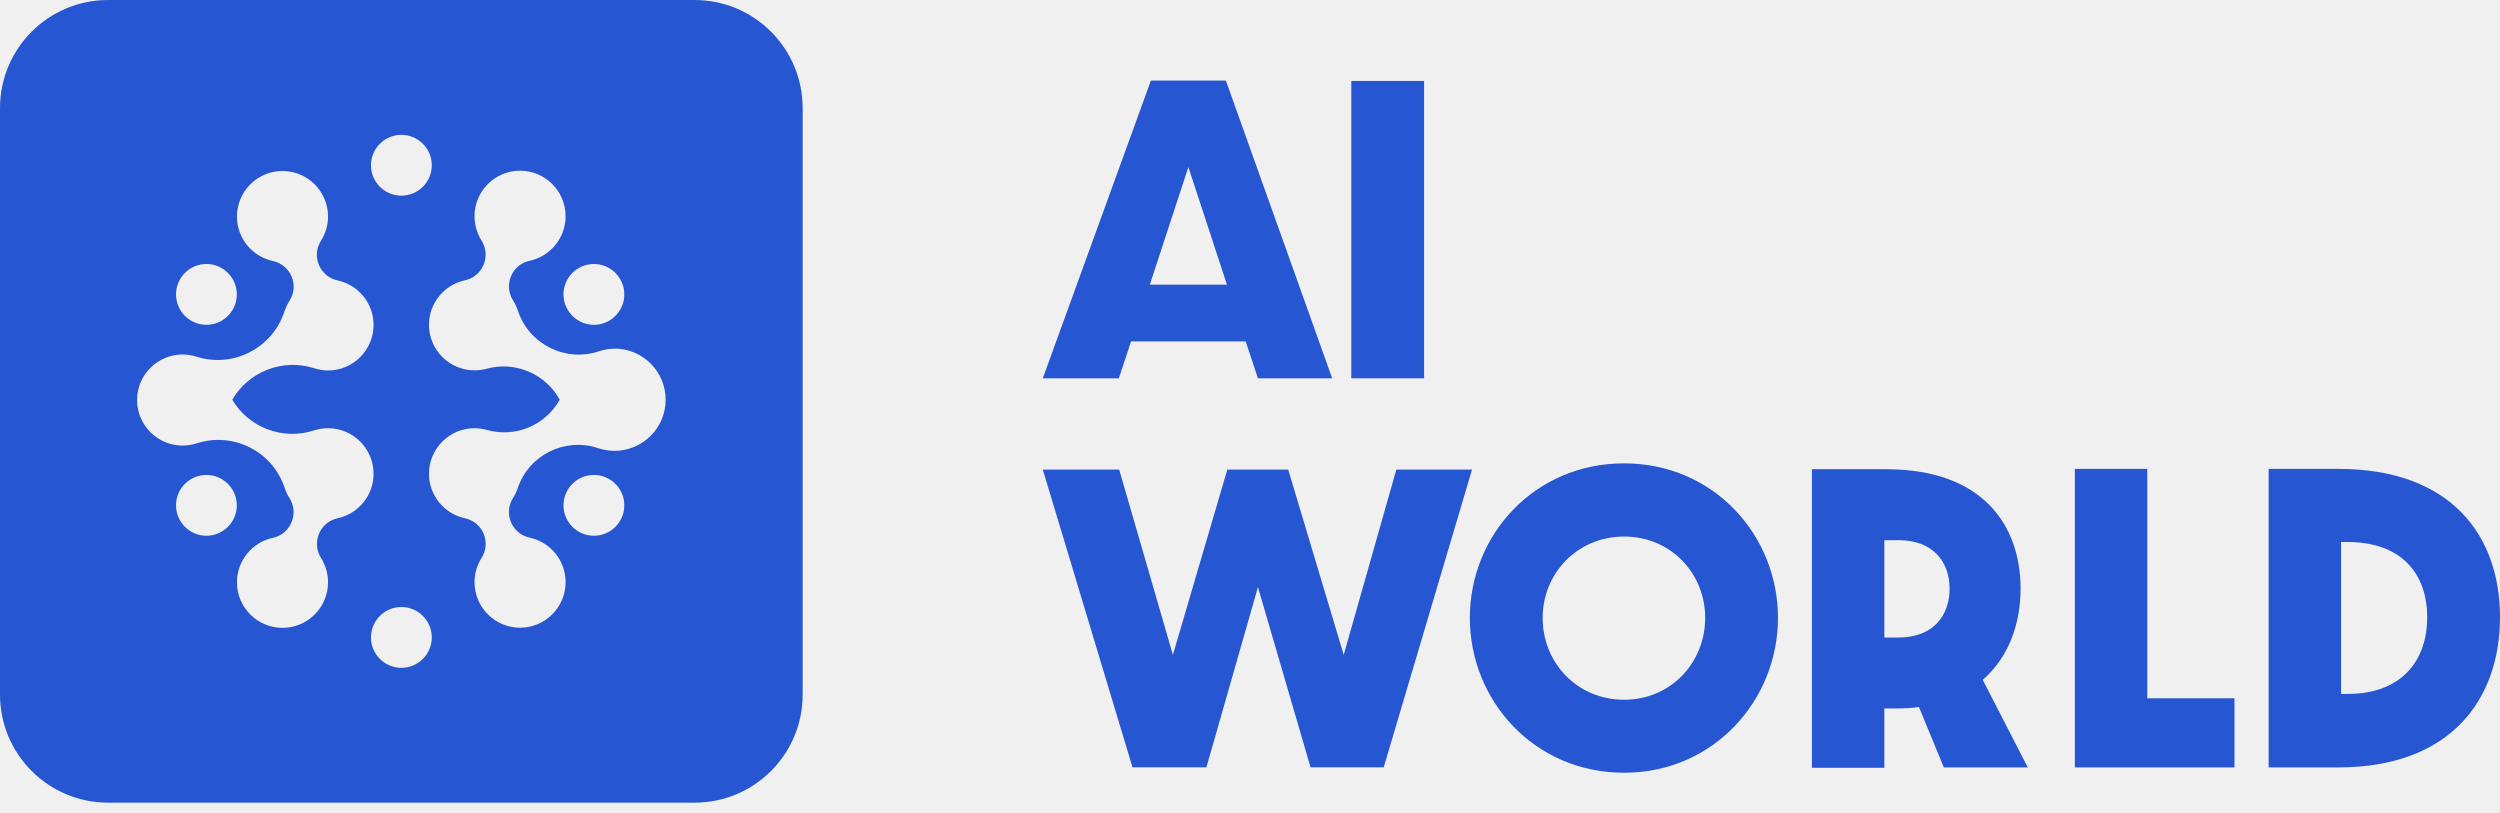
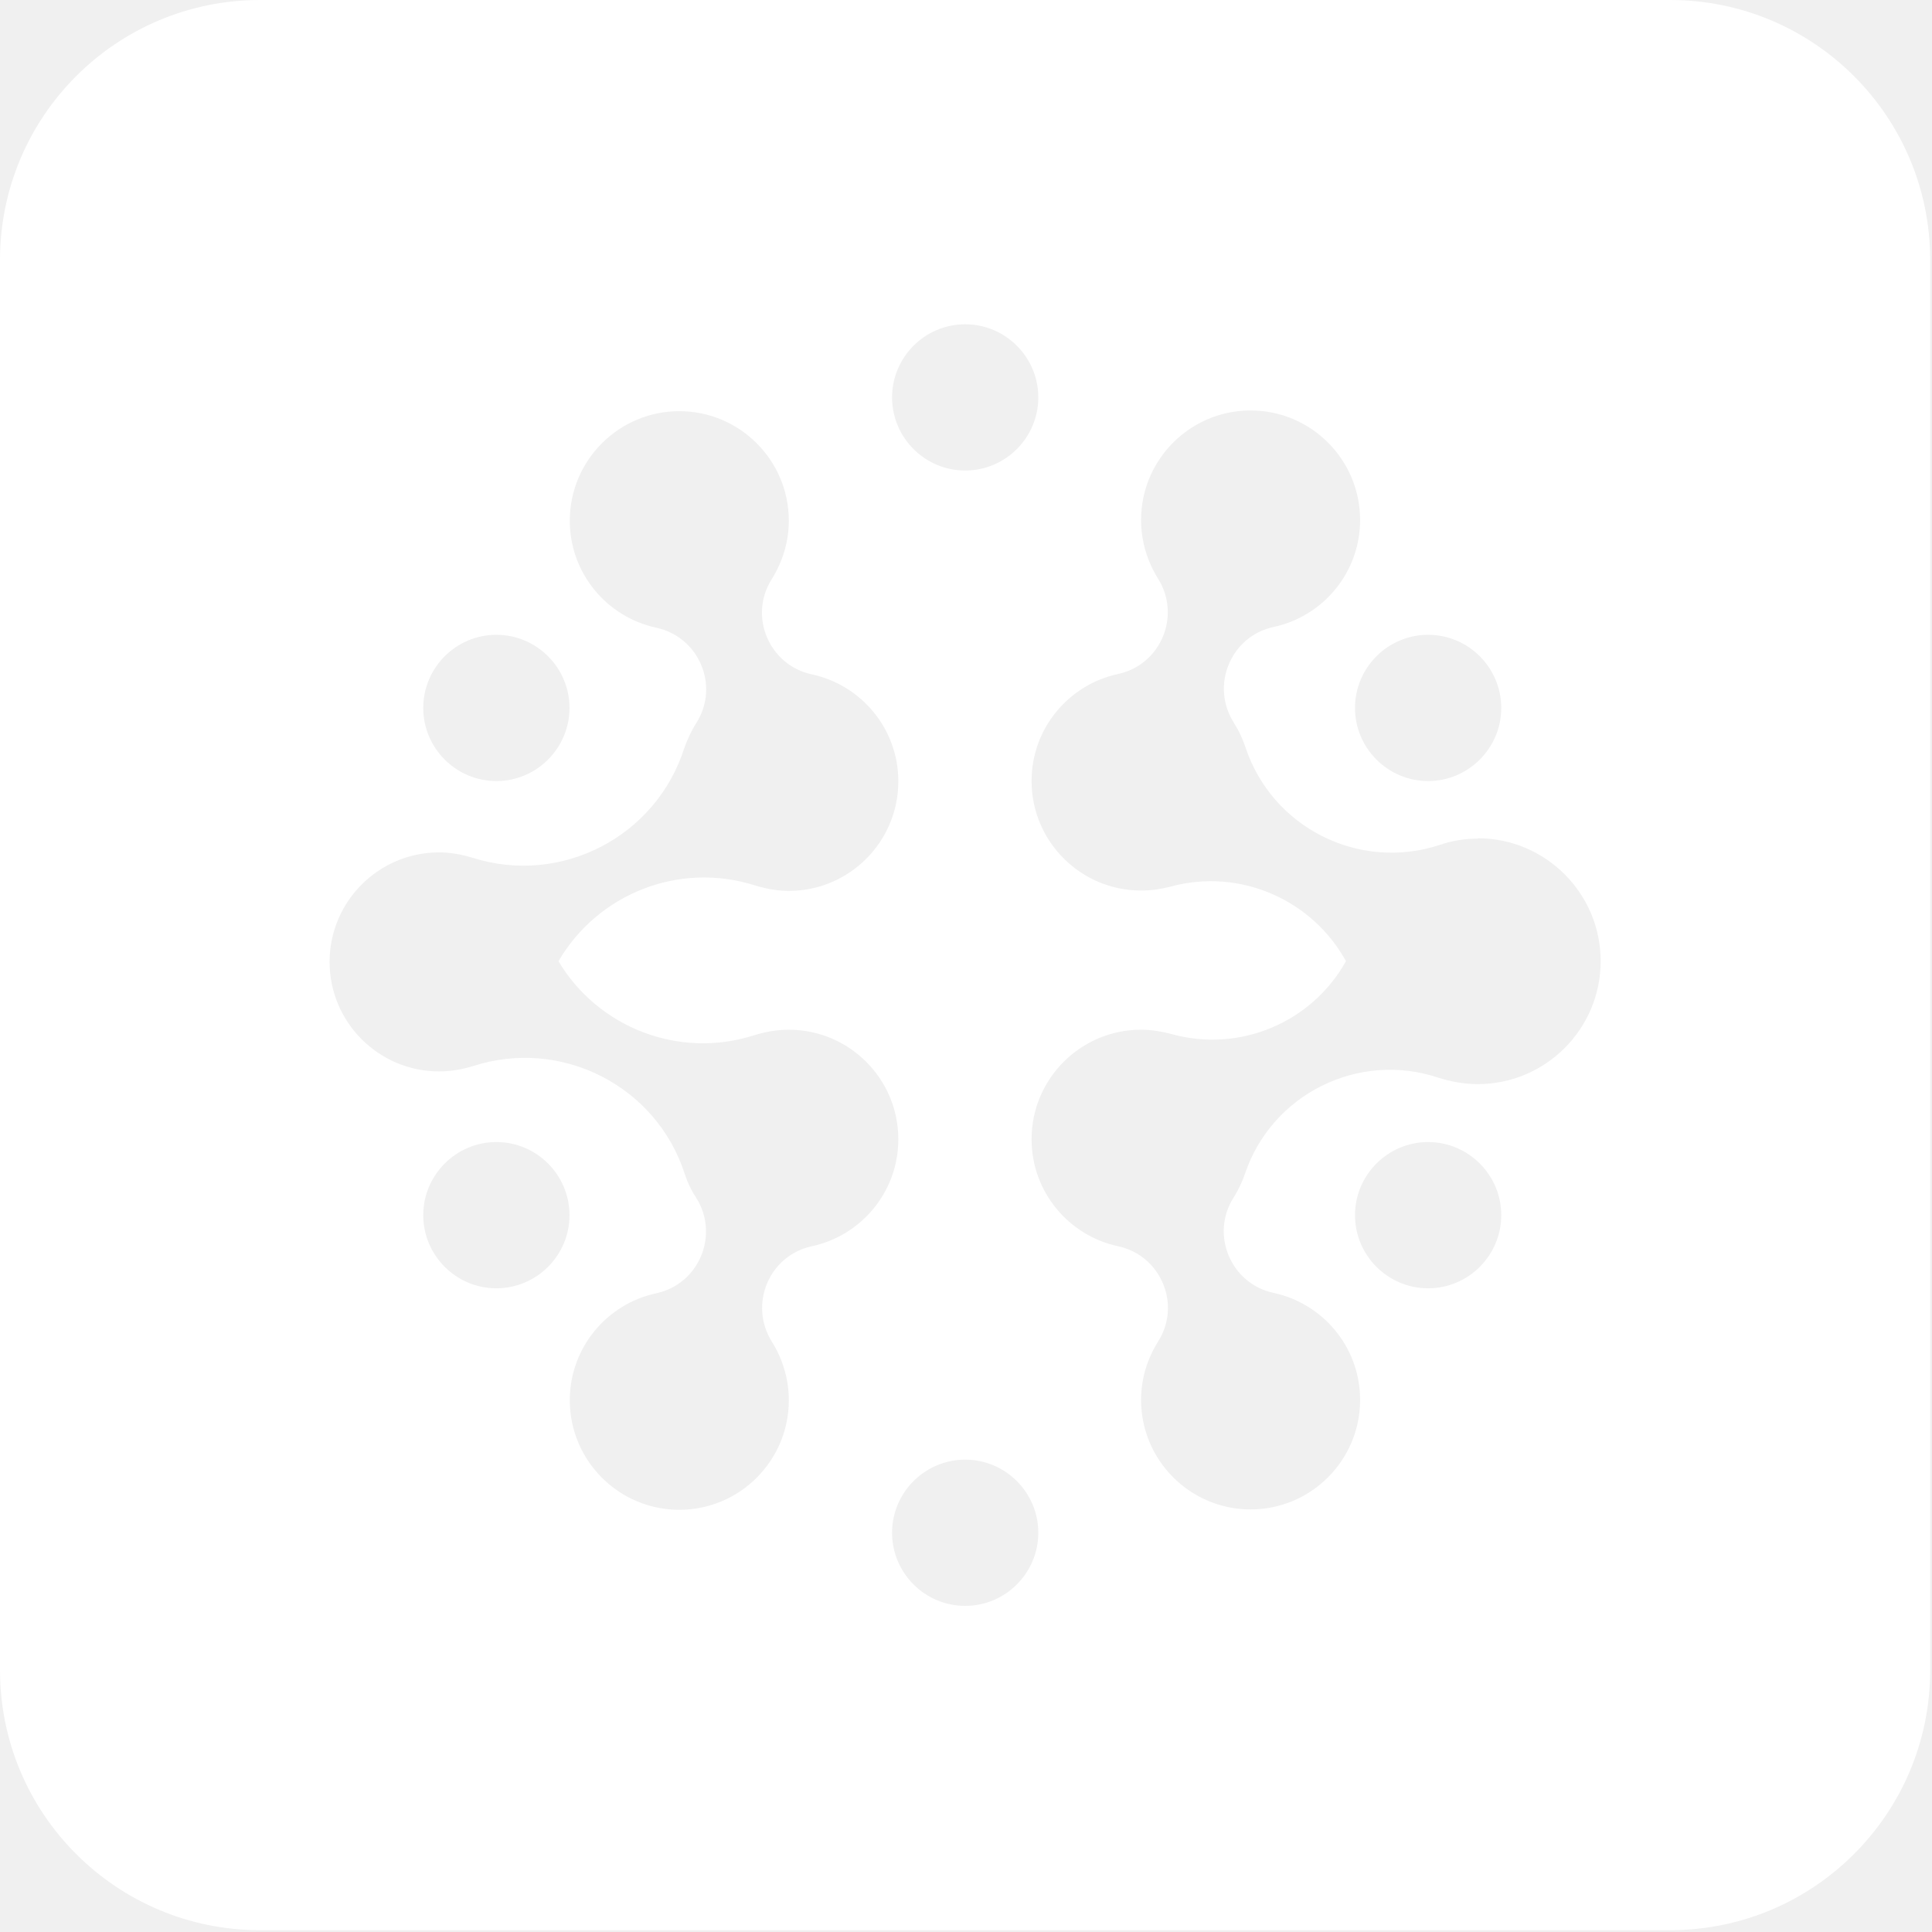
- <svg xmlns="http://www.w3.org/2000/svg" width="120" height="39" viewBox="0 0 120 39" fill="none">
-   <path fill-rule="evenodd" clip-rule="evenodd" d="M33.339 0H5.19C2.324 0 0 2.324 0 5.19V33.339C0 36.205 2.324 38.528 5.19 38.528H33.339C36.205 38.528 38.528 36.205 38.528 33.339V5.19C38.528 2.324 36.205 0 33.339 0ZM9.908 15.591C10.712 15.591 11.368 14.935 11.368 14.131C11.368 13.327 10.712 12.671 9.908 12.671C9.104 12.671 8.449 13.327 8.449 14.131C8.449 14.935 9.104 15.591 9.908 15.591ZM8.449 24.256C8.449 23.452 9.104 22.797 9.908 22.797C10.712 22.797 11.368 23.452 11.368 24.256C11.368 25.06 10.712 25.716 9.908 25.716C9.104 25.716 8.449 25.06 8.449 24.256ZM29.504 16.739C29.236 16.739 28.982 16.782 28.736 16.866C27.128 17.395 25.386 16.521 24.857 14.906C24.801 14.737 24.723 14.575 24.625 14.419C24.159 13.679 24.568 12.699 25.422 12.516C26.409 12.304 27.149 11.43 27.149 10.379C27.149 9.173 26.169 8.193 24.963 8.193C23.757 8.193 22.777 9.173 22.777 10.379C22.777 10.809 22.904 11.211 23.116 11.55C23.581 12.29 23.172 13.27 22.319 13.454C21.332 13.665 20.591 14.539 20.591 15.59C20.591 16.796 21.572 17.776 22.777 17.776C22.982 17.776 23.172 17.748 23.363 17.698C24.759 17.318 26.197 17.966 26.867 19.186C26.197 20.392 24.766 21.027 23.377 20.639C23.186 20.589 22.989 20.554 22.777 20.554C21.572 20.554 20.591 21.534 20.591 22.74C20.591 23.791 21.332 24.665 22.319 24.877C23.172 25.06 23.588 26.04 23.116 26.78C22.904 27.119 22.777 27.514 22.777 27.944C22.777 29.15 23.757 30.13 24.963 30.13C26.169 30.13 27.149 29.15 27.149 27.944C27.149 26.893 26.409 26.019 25.422 25.807C24.568 25.624 24.152 24.644 24.625 23.904C24.716 23.755 24.794 23.6 24.85 23.431C25.386 21.837 27.121 20.977 28.715 21.513C28.961 21.591 29.222 21.64 29.497 21.64C30.851 21.64 31.951 20.54 31.951 19.186C31.951 17.832 30.851 16.732 29.497 16.732L29.504 16.739ZM15.746 20.554C16.951 20.554 17.931 21.535 17.931 22.74C17.931 23.791 17.191 24.665 16.204 24.877C15.351 25.06 14.942 26.04 15.407 26.781C15.619 27.119 15.746 27.521 15.746 27.951C15.746 29.157 14.765 30.137 13.56 30.137C12.354 30.137 11.374 29.157 11.374 27.951C11.374 26.901 12.114 26.026 13.101 25.815C13.954 25.631 14.364 24.651 13.898 23.911C13.799 23.763 13.722 23.601 13.665 23.424C13.094 21.669 11.197 20.709 9.442 21.281C9.23 21.344 9.005 21.387 8.765 21.387C7.559 21.387 6.579 20.406 6.579 19.201C6.579 17.995 7.559 17.015 8.765 17.015C8.997 17.015 9.216 17.057 9.428 17.12C11.197 17.684 13.094 16.704 13.658 14.934C13.722 14.758 13.799 14.589 13.898 14.434C14.371 13.694 13.954 12.713 13.101 12.53C12.114 12.319 11.374 11.444 11.374 10.393C11.374 9.188 12.354 8.208 13.56 8.208C14.765 8.208 15.746 9.188 15.746 10.393C15.746 10.816 15.619 11.219 15.407 11.557C14.935 12.297 15.351 13.277 16.204 13.461C17.191 13.672 17.931 14.547 17.931 15.597C17.931 16.803 16.951 17.783 15.746 17.783C15.513 17.783 15.294 17.741 15.083 17.677C13.546 17.184 11.924 17.854 11.148 19.186C11.931 20.505 13.553 21.154 15.069 20.66C15.28 20.597 15.506 20.554 15.746 20.554ZM28.507 22.797C27.703 22.797 27.047 23.452 27.047 24.256C27.047 25.06 27.703 25.716 28.507 25.716C29.311 25.716 29.967 25.06 29.967 24.256C29.967 23.452 29.311 22.797 28.507 22.797ZM29.967 14.131C29.967 14.935 29.311 15.591 28.507 15.591C27.703 15.591 27.047 14.935 27.047 14.131C27.047 13.327 27.703 12.671 28.507 12.671C29.311 12.671 29.967 13.327 29.967 14.131ZM19.266 9.392C20.07 9.392 20.726 8.736 20.726 7.933C20.726 7.129 20.07 6.473 19.266 6.473C18.462 6.473 17.806 7.129 17.806 7.933C17.806 8.736 18.462 9.392 19.266 9.392ZM17.806 30.596C17.806 29.792 18.462 29.136 19.266 29.136C20.07 29.136 20.726 29.792 20.726 30.596C20.726 31.399 20.07 32.055 19.266 32.055C18.462 32.055 17.806 31.399 17.806 30.596Z" fill="#2756D3" />
-   <path d="M50.054 18.159L55.243 3.868H58.842L63.945 18.159H60.381L59.793 16.387H54.292L53.704 18.159H50.054ZM58.894 13.665L57.042 8.02L55.191 13.665H58.894Z" fill="#2756D3" />
-   <path d="M64.862 3.885H68.357V18.159H64.862V3.885Z" fill="#2756D3" />
-   <path d="M50.054 22.541H53.721L56.299 31.434L58.911 22.541H61.834L64.498 31.434L67.024 22.541H70.657L66.418 36.832H62.907L60.381 28.182L57.907 36.832H54.361L50.054 22.541Z" fill="#2756D3" />
-   <path d="M77.957 37.092C73.649 37.092 70.553 33.636 70.553 29.658C70.553 25.68 73.649 22.241 77.957 22.241C82.264 22.241 85.343 25.698 85.343 29.658C85.343 33.618 82.247 37.092 77.957 37.092ZM77.957 33.588C80.206 33.588 81.849 31.799 81.849 29.662C81.849 27.526 80.206 25.754 77.957 25.754C75.708 25.754 74.047 27.526 74.047 29.662C74.047 31.799 75.691 33.588 77.957 33.588Z" fill="#2756D3" />
-   <path d="M86.972 22.523H90.535C95.241 22.523 96.988 25.285 96.988 28.256C96.988 29.94 96.417 31.556 95.171 32.633L97.334 36.836H93.303L92.109 33.935C91.781 33.987 91.418 34.005 91.037 34.005H90.449V36.853H86.972V22.528V22.523ZM91.141 30.6C92.749 30.6 93.58 29.593 93.58 28.256C93.58 26.918 92.732 25.928 91.141 25.928H90.449V30.6H91.141Z" fill="#2756D3" />
-   <path d="M99.592 22.506H103.069V33.518H107.255V36.836H99.592V22.51V22.506Z" fill="#2756D3" />
-   <path d="M108.895 22.506H112.233C117.682 22.506 120 25.737 120 29.628C120 33.518 117.682 36.836 112.233 36.836H108.895V22.51V22.506ZM112.666 33.31C115.347 33.31 116.506 31.642 116.506 29.628C116.506 27.613 115.347 26.015 112.666 26.015H112.372V33.31H112.666Z" fill="#2756D3" />
+ <svg xmlns="http://www.w3.org/2000/svg" width="815" height="815" viewBox="0 0 815 815" fill="none">
+   <path fill-rule="evenodd" clip-rule="evenodd" d="M704.553 0H109.677C49.104 0 0 49.104 0 109.677V704.553C0 765.128 49.104 814.231 109.677 814.231H704.553C765.128 814.231 814.231 765.128 814.231 704.553V109.677C814.231 49.104 765.128 0 704.553 0ZM209.392 329.48C226.38 329.48 240.239 315.621 240.239 298.634C240.239 281.645 226.38 267.786 209.392 267.786C192.404 267.786 178.545 281.645 178.545 298.634C178.545 315.621 192.404 329.48 209.392 329.48ZM178.545 512.615C178.545 495.626 192.404 481.767 209.392 481.767C226.38 481.767 240.239 495.626 240.239 512.615C240.239 529.602 226.38 543.461 209.392 543.461C192.404 543.461 178.545 529.602 178.545 512.615ZM623.52 353.758C617.856 353.758 612.493 354.652 607.277 356.44C573.301 367.615 536.493 349.138 525.318 315.012C524.126 311.437 522.486 308.009 520.4 304.731C510.565 289.084 519.208 268.371 537.239 264.496C558.102 260.026 573.749 241.547 573.749 219.344C573.749 193.862 553.034 173.148 527.554 173.148C502.071 173.148 481.357 193.862 481.357 219.344C481.357 228.434 484.041 236.927 488.51 244.081C498.346 259.728 489.702 280.441 471.671 284.316C450.809 288.786 435.161 307.265 435.161 329.468C435.161 354.95 455.876 375.663 481.357 375.663C485.678 375.663 489.702 375.067 493.726 374.025C523.232 365.977 553.63 379.687 567.787 405.467C553.63 430.95 523.38 444.361 494.024 436.165C490 435.121 485.828 434.375 481.357 434.375C455.876 434.375 435.161 455.09 435.161 480.57C435.161 502.775 450.809 521.254 471.671 525.724C489.702 529.598 498.494 550.312 488.51 565.959C484.041 573.111 481.357 581.456 481.357 590.546C481.357 616.028 502.071 636.741 527.554 636.741C553.034 636.741 573.749 616.028 573.749 590.546C573.749 568.343 558.102 549.864 537.239 545.395C519.208 541.519 510.415 520.806 520.4 505.159C522.338 502.029 523.976 498.751 525.168 495.176C536.493 461.498 573.153 443.317 606.831 454.642C612.047 456.282 617.558 457.324 623.372 457.324C651.982 457.324 675.229 434.077 675.229 405.467C675.229 376.855 651.982 353.608 623.372 353.608L623.52 353.758ZM332.756 434.382C358.238 434.382 378.951 455.096 378.951 480.577C378.951 502.782 363.304 521.258 342.441 525.73C324.41 529.604 315.767 550.317 325.602 565.964C330.074 573.117 332.756 581.611 332.756 590.702C332.756 616.183 312.043 636.897 286.561 636.897C261.078 636.897 240.366 616.183 240.366 590.702C240.366 568.498 256.013 550.019 276.873 545.549C294.904 541.675 303.548 520.96 293.712 505.313C291.626 502.186 289.989 498.758 288.795 495.032C276.725 457.926 236.64 437.659 199.534 449.731C195.063 451.073 190.295 451.967 185.228 451.967C159.746 451.967 139.033 431.252 139.033 405.771C139.033 380.289 159.746 359.576 185.228 359.576C190.146 359.576 194.765 360.47 199.236 361.81C236.64 373.731 276.725 353.019 288.647 315.615C289.989 311.889 291.626 308.313 293.712 305.035C303.698 289.388 294.904 268.676 276.873 264.8C256.013 260.33 240.366 241.851 240.366 219.649C240.366 194.166 261.078 173.453 286.561 173.453C312.043 173.453 332.756 194.166 332.756 219.649C332.756 228.588 330.074 237.084 325.602 244.235C315.619 259.882 324.41 280.597 342.441 284.471C363.304 288.94 378.951 307.419 378.951 329.622C378.951 355.104 358.238 375.817 332.756 375.817C327.838 375.817 323.219 374.923 318.749 373.583C286.263 363.152 251.989 377.309 235.596 405.473C252.137 433.34 286.411 447.049 318.451 436.617C322.921 435.276 327.688 434.382 332.756 434.382ZM602.444 481.767C585.457 481.767 571.598 495.626 571.598 512.615C571.598 529.602 585.457 543.461 602.444 543.461C619.433 543.461 633.292 529.602 633.292 512.615C633.292 495.626 619.433 481.767 602.444 481.767ZM633.292 298.634C633.292 315.621 619.433 329.48 602.444 329.48C585.457 329.48 571.598 315.621 571.598 298.634C571.598 281.645 585.457 267.786 602.444 267.786C619.433 267.786 633.292 281.645 633.292 298.634ZM407.156 198.487C424.145 198.487 438.004 184.628 438.004 167.64C438.004 150.652 424.145 136.794 407.156 136.794C390.169 136.794 376.31 150.652 376.31 167.64C376.31 184.628 390.169 198.487 407.156 198.487ZM376.31 646.585C376.31 629.596 390.169 615.739 407.156 615.739C424.145 615.739 438.004 629.596 438.004 646.585C438.004 663.572 424.145 677.431 407.156 677.431C390.169 677.431 376.31 663.572 376.31 646.585Z" fill="white" />
</svg>
